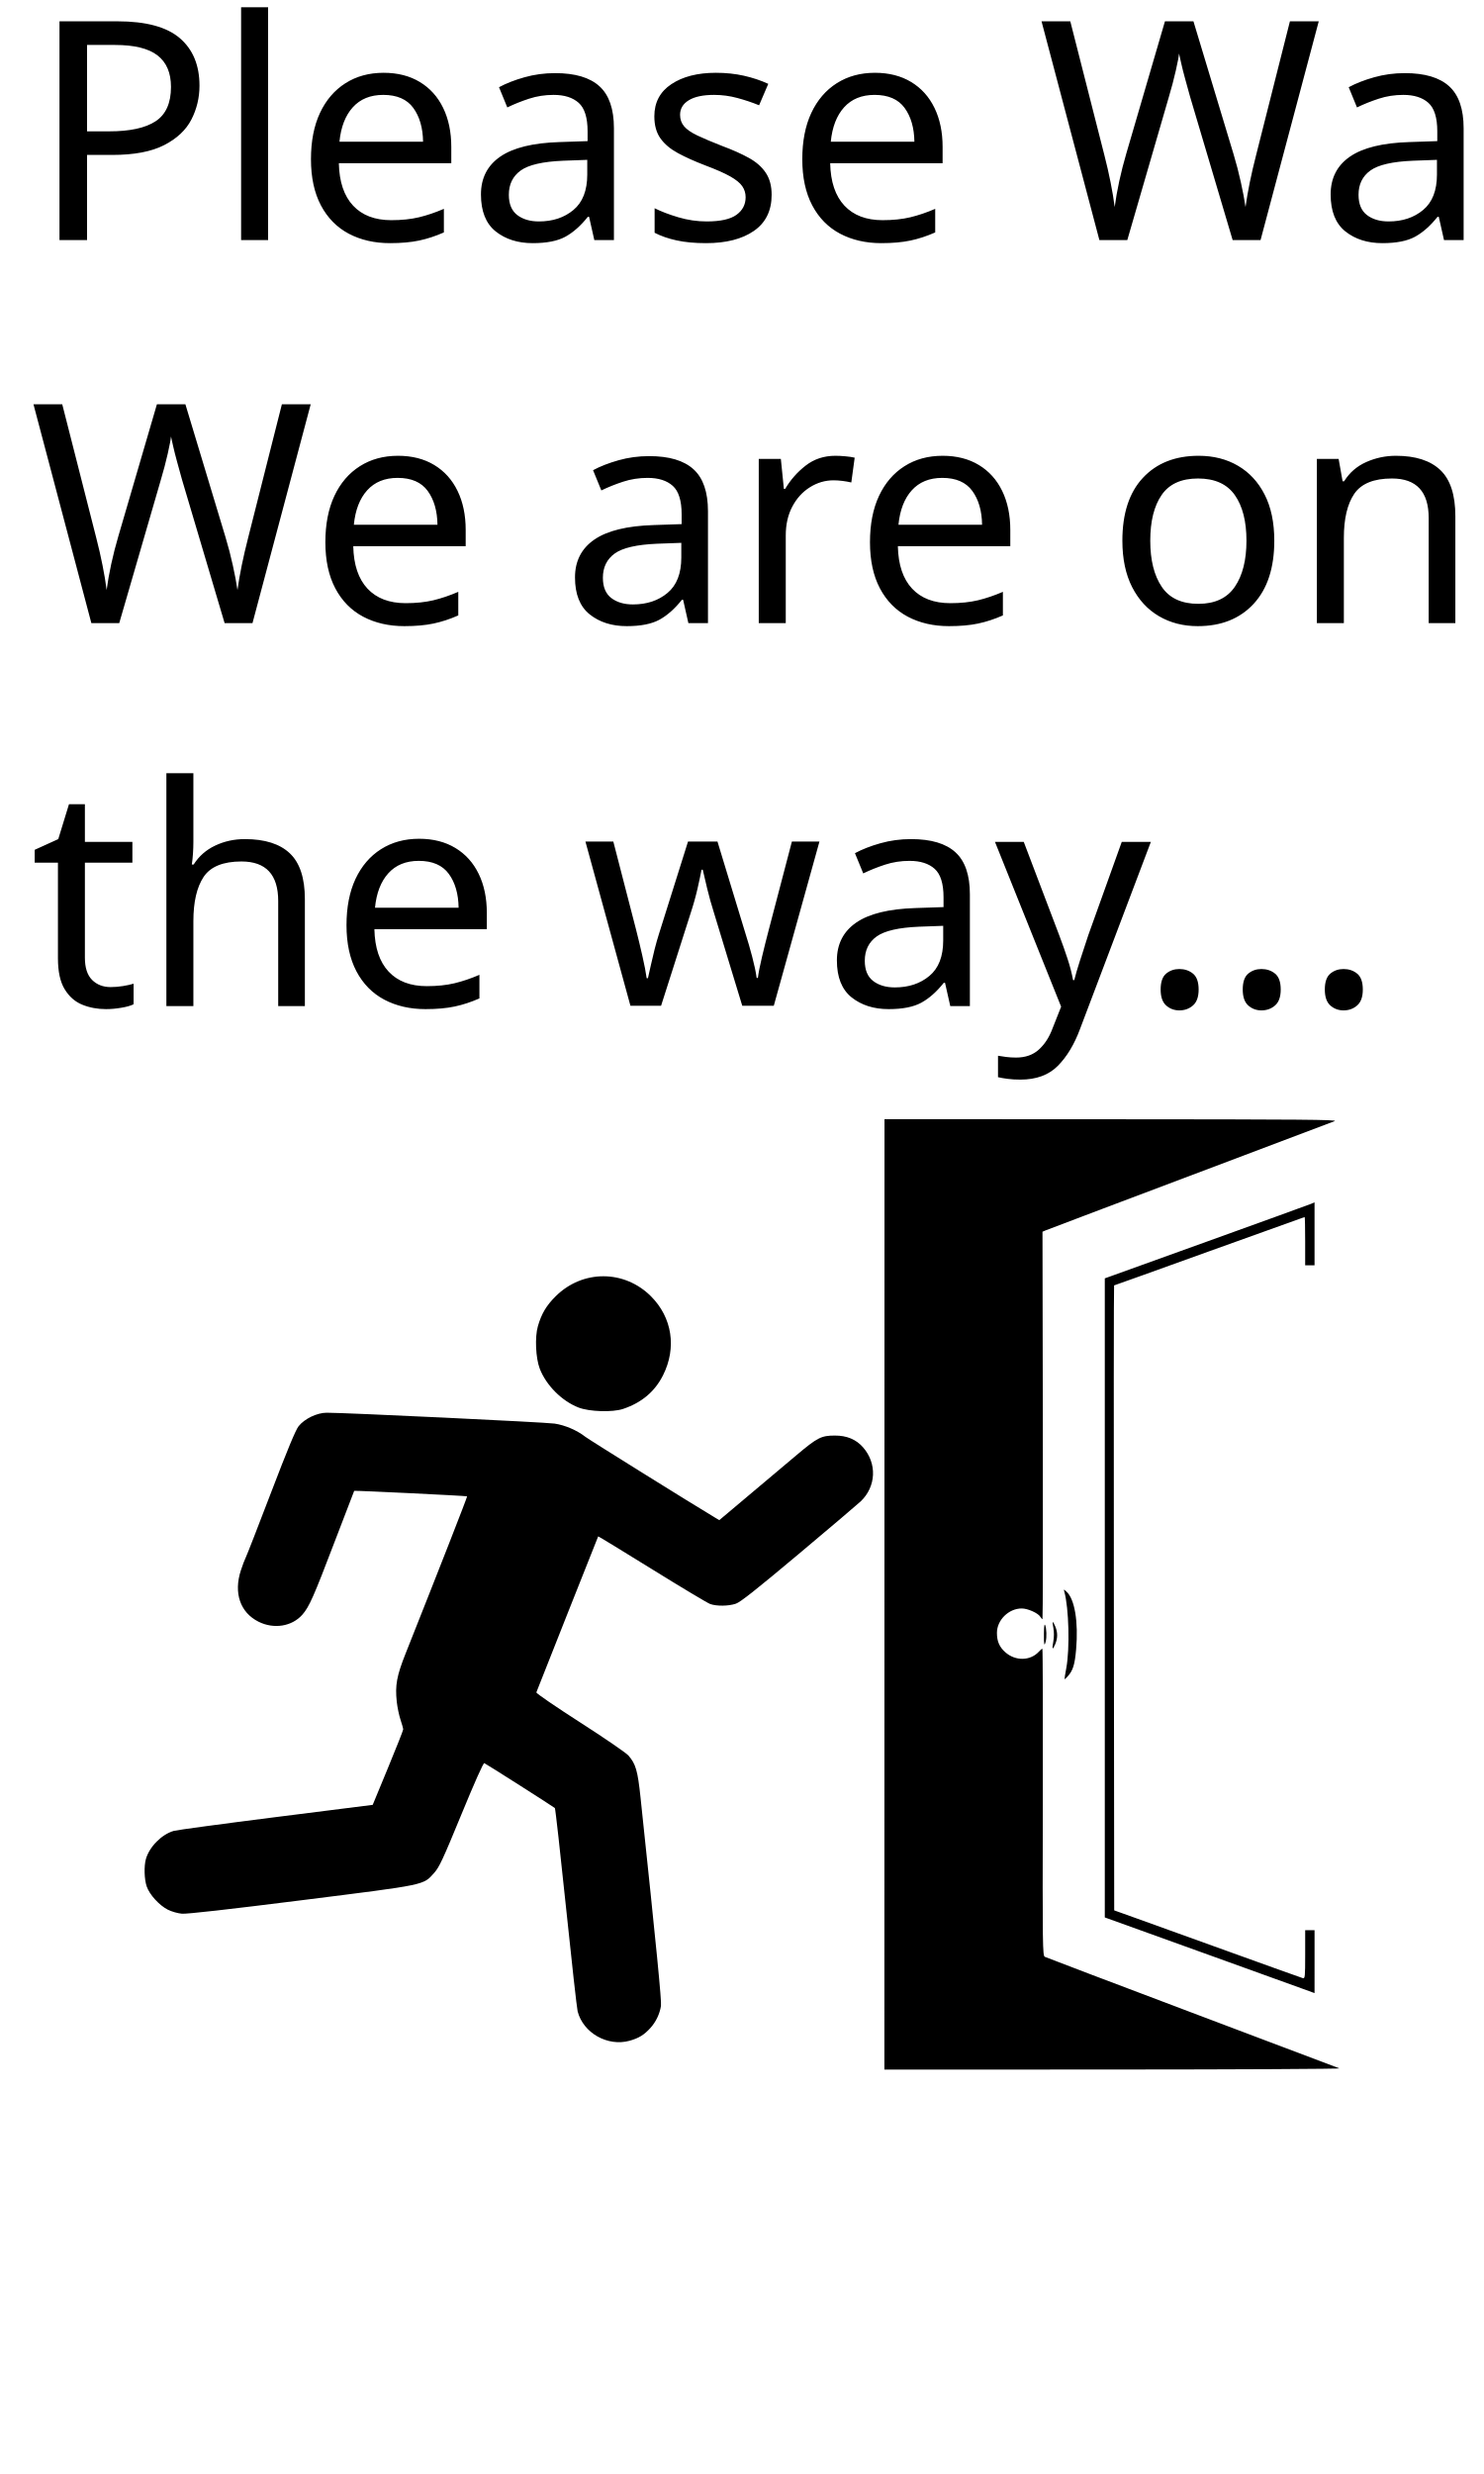
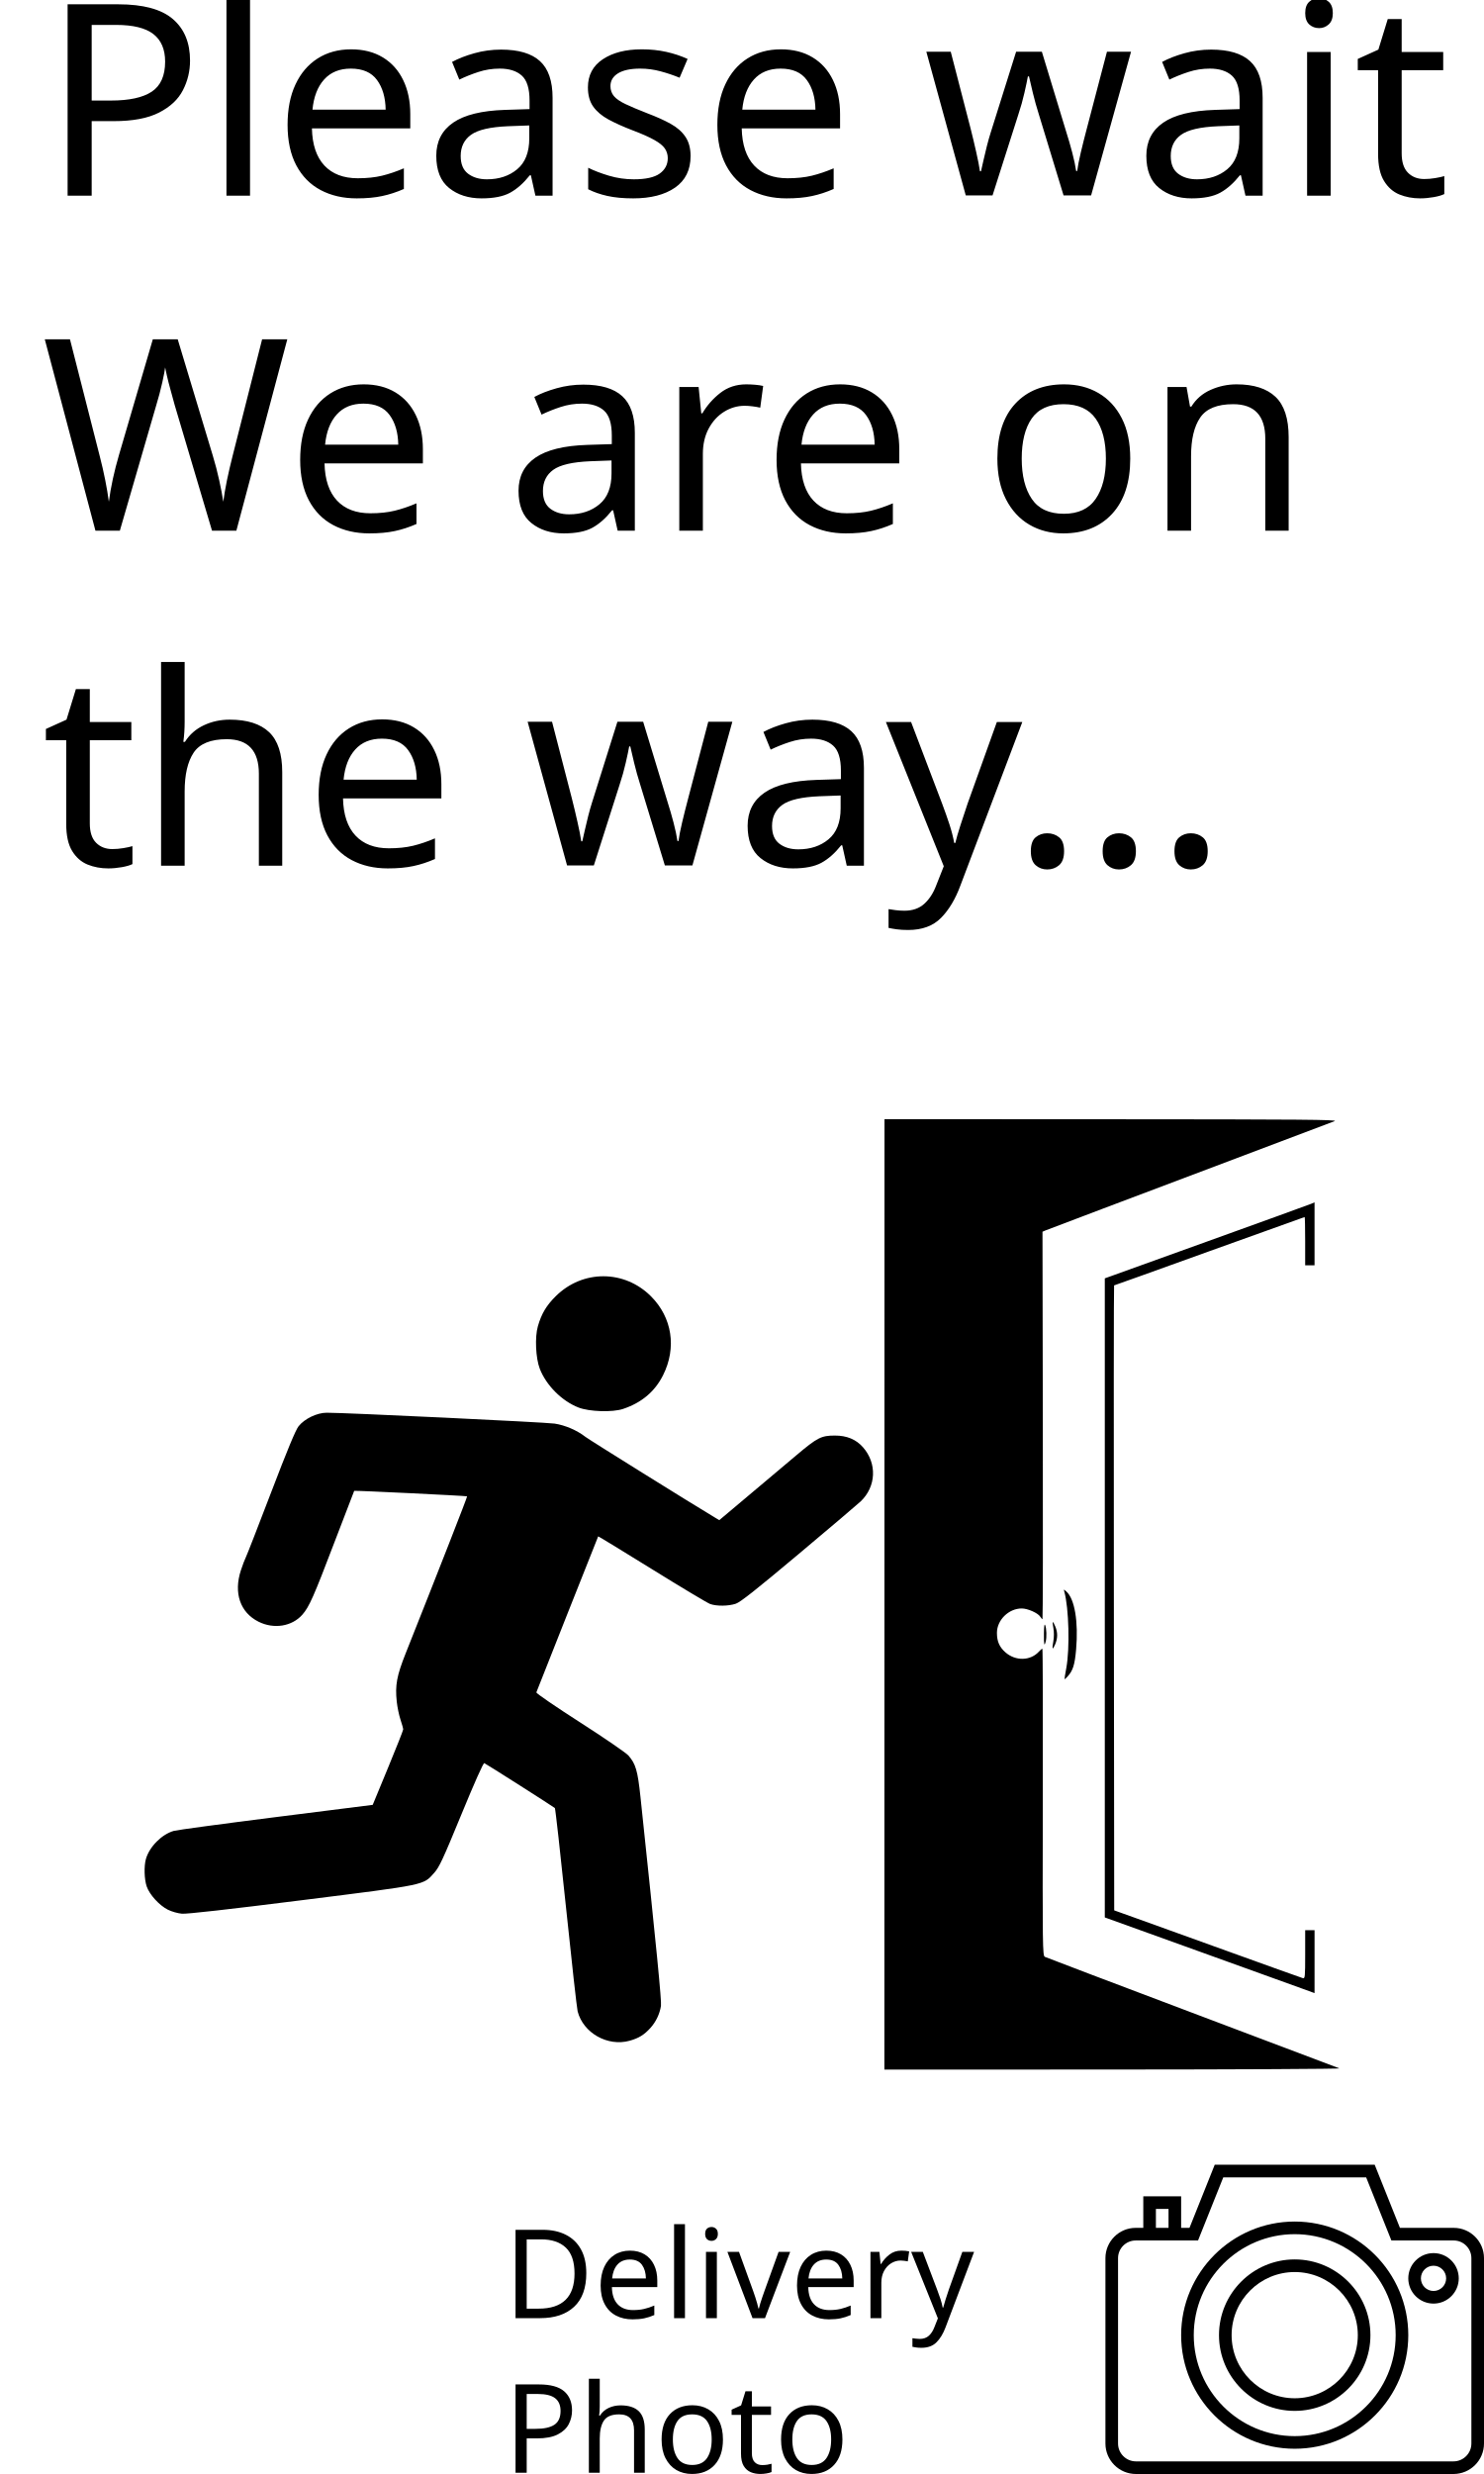
<svg xmlns="http://www.w3.org/2000/svg" width="480" height="800" viewBox="0 0 127 211.667" version="1.1" id="svg1" xml:space="preserve">
  <defs id="defs1">
    <rect x="64.117" y="542.077" width="271.767" height="163.934" id="rect4" />
    <rect x="0" y="0" width="420.96" height="608.548" id="rect1" />
    <rect x="0" y="0" width="480" height="153.005" id="rect1-6" />
    <rect x="0" y="0" width="480" height="153.005" id="rect1-3" />
+     <rect x="0" y="0" width="344.19" height="201.224" id="rect1-1" />
  </defs>
  <g id="layer1" transform="translate(0,-85.33333)">
-     <text xml:space="preserve" transform="matrix(0.3024635,0,0,0.3024635,2.548468,81.96169)" id="text1" style="font-style:normal;font-variant:normal;font-weight:normal;font-stretch:normal;font-size:86.667px;line-height:1.25;font-family:UnifrakturCook;-inkscape-font-specification:'UnifrakturCook, Normal';font-variant-ligatures:normal;font-variant-caps:normal;font-variant-numeric:normal;font-variant-east-asian:normal;white-space:pre;shape-inside:url(#rect1);display:inline;fill:#000000;fill-opacity:1;stroke:none">
-       <tspan x="0" y="79.067" id="tspan3">Please Wait
+     <text xml:space="preserve" transform="matrix(0.3024635,0,0,0.3024635,3.55963,80.84624)" id="text1" style="font-style:normal;font-variant:normal;font-weight:normal;font-stretch:normal;font-size:75.813px;line-height:1.25;font-family:Raleway;-inkscape-font-specification:'Raleway, Normal';font-variant-ligatures:normal;font-variant-caps:normal;font-variant-numeric:normal;font-variant-east-asian:normal;white-space:pre;shape-inside:url(#rect1);display:inline;fill:#000000;fill-opacity:1;stroke:none">
+       <tspan x="0" y="70.178" id="tspan2">Please wait
</tspan>
-       <tspan x="0" y="187.401" id="tspan5">We are on
+       <tspan x="0" y="164.944" id="tspan4">We are on
</tspan>
-       <tspan x="0" y="295.734" id="tspan6">the way...</tspan>
+       <tspan x="0" y="259.71" id="tspan7">the way...</tspan>
+     </text>
+     <text xml:space="preserve" transform="matrix(0.3024635,0,0,0.3024635,42.32796,273.1008)" id="text1-5" style="font-style:normal;font-variant:normal;font-weight:normal;font-stretch:normal;font-size:34.99px;line-height:1.25;font-family:Raleway;-inkscape-font-specification:'Raleway, Normal';font-variant-ligatures:normal;font-variant-caps:normal;font-variant-numeric:normal;font-variant-east-asian:normal;white-space:pre;shape-inside:url(#rect1-1);shape-padding:2.538;display:inline;fill:#000000;fill-opacity:1;stroke:none">
+       <tspan x="2.537" y="34.927" id="tspan8">Delivery
+ </tspan>
+       <tspan x="2.537" y="78.665" id="tspan9">Photo</tspan>
    </text>
    <path style="fill:#000000;stroke-width:1.355" d="m 114.621,262.295 c -0.126,-0.051 -5.803,-2.196 -12.616,-4.765 -6.813,-2.57 -12.478,-4.72 -12.589,-4.778 -0.191,-0.101 -0.2,-0.807 -0.172,-13.234 0.016,-7.22 -0.001,-13.128 -0.039,-13.128 -0.038,0 -0.166,0.109 -0.286,0.241 -0.729,0.805 -2.003,0.837 -2.875,0.071 -0.514,-0.451 -0.727,-0.939 -0.727,-1.663 0,-1.102 1.004,-2.091 2.122,-2.091 0.513,0 1.387,0.388 1.584,0.702 0.074,0.119 0.161,0.215 0.193,0.215 0.032,0 0.045,-7.459 0.029,-16.575 l -0.029,-16.575 0.259,-0.111 c 0.142,-0.061 2.375,-0.908 4.961,-1.882 2.586,-0.974 8.006,-3.019 12.043,-4.544 4.037,-1.526 7.521,-2.842 7.742,-2.925 0.335,-0.127 -2.802,-0.153 -19.062,-0.16 l -19.464,-0.009 -0.005,40.659 -0.005,40.659 19.584,-0.007 c 10.771,-0.004 19.48,-0.049 19.354,-0.101 z m -60.74,-2.363 c 0.78,-0.216 1.249,-0.504 1.784,-1.096 0.468,-0.519 0.79,-1.19 0.9,-1.881 0.064,-0.399 -0.363,-4.749 -1.756,-17.897 -0.237,-2.239 -0.406,-2.818 -1.031,-3.53 -0.201,-0.229 -2.058,-1.501 -4.147,-2.842 -2.081,-1.335 -3.76,-2.485 -3.731,-2.556 0.028,-0.07 1.225,-3.096 2.659,-6.723 1.434,-3.627 2.619,-6.609 2.633,-6.626 0.014,-0.017 2.085,1.245 4.602,2.805 2.517,1.56 4.757,2.9 4.977,2.979 0.557,0.199 1.579,0.188 2.203,-0.025 0.394,-0.134 1.727,-1.188 5.382,-4.255 2.672,-2.242 5.056,-4.265 5.298,-4.495 1.332,-1.269 1.418,-3.247 0.202,-4.632 -0.593,-0.676 -1.388,-1.006 -2.414,-1.003 -1.164,0.002 -1.488,0.169 -3.276,1.675 -0.819,0.69 -2.642,2.223 -4.05,3.408 l -2.56,2.154 -0.365,-0.218 c -1.938,-1.157 -10.78,-6.663 -11.088,-6.906 -0.713,-0.56 -1.742,-1.003 -2.64,-1.137 -0.773,-0.116 -17.954,-0.935 -19.507,-0.93 -0.831,0.002 -1.897,0.516 -2.405,1.158 -0.252,0.318 -0.956,2.015 -2.355,5.675 -1.098,2.872 -2.069,5.364 -2.159,5.538 -0.09,0.174 -0.28,0.675 -0.423,1.113 -0.634,1.944 -0.06,3.61 1.513,4.397 1.312,0.656 2.862,0.406 3.749,-0.604 0.585,-0.666 0.964,-1.522 2.746,-6.195 0.917,-2.403 1.677,-4.382 1.69,-4.397 0.035,-0.042 9.616,0.423 9.662,0.469 0.033,0.034 -2.377,6.194 -5.258,13.436 -0.763,1.918 -0.913,2.729 -0.762,4.132 0.051,0.474 0.196,1.169 0.322,1.544 0.126,0.375 0.23,0.748 0.229,0.829 -2.84e-4,0.081 -0.587,1.566 -1.305,3.301 l -1.304,3.154 -8.257,1.042 c -4.541,0.573 -8.483,1.105 -8.759,1.183 -1.036,0.29 -2.104,1.368 -2.396,2.417 -0.17,0.611 -0.137,1.732 0.069,2.334 0.237,0.697 1.075,1.62 1.805,1.99 0.328,0.166 0.855,0.316 1.217,0.347 0.418,0.035 3.954,-0.363 10.266,-1.157 10.785,-1.356 10.355,-1.267 11.327,-2.351 0.425,-0.473 0.746,-1.165 2.319,-4.988 1.14,-2.77 1.876,-4.419 1.959,-4.387 0.144,0.055 5.913,3.727 6.04,3.844 0.042,0.039 0.471,3.864 0.953,8.501 0.482,4.636 0.929,8.636 0.994,8.889 0.475,1.853 2.568,3.038 4.447,2.518 z m 58.618,-6.766 v -2.691 h -0.401 -0.401 v 2.078 c 0,1.923 -0.015,2.074 -0.201,2.024 -0.11,-0.03 -2.885,-1.023 -6.165,-2.208 -3.28,-1.185 -6.867,-2.477 -7.971,-2.872 l -2.007,-0.719 -0.029,-26.735 c -0.016,-14.704 -0.007,-26.735 0.019,-26.735 0.026,0 3.697,-1.316 8.156,-2.925 4.46,-1.609 8.128,-2.925 8.153,-2.925 0.024,0 0.044,0.929 0.044,2.064 v 2.064 h 0.401 0.401 v -2.693 -2.693 l -0.258,0.114 c -0.142,0.063 -4.181,1.527 -8.975,3.253 l -8.717,3.139 v 27.338 27.338 l 7.971,2.871 c 4.384,1.579 8.423,3.036 8.975,3.237 l 1.004,0.366 z M 91.363,228.768 c 0.459,-0.502 0.616,-1 0.73,-2.313 0.206,-2.371 -0.121,-4.321 -0.83,-4.954 -0.237,-0.212 -0.241,-0.212 -0.178,0.014 0.39,1.396 0.479,4.877 0.167,6.538 -0.095,0.505 -0.162,0.93 -0.149,0.946 0.013,0.015 0.13,-0.088 0.259,-0.229 z m -1.058,-2.76 c 0.218,-0.522 0.22,-1.006 0.007,-1.516 -0.228,-0.546 -0.282,-0.498 -0.162,0.142 0.059,0.317 0.057,0.778 -0.005,1.118 -0.13,0.711 -0.07,0.806 0.159,0.256 z m -0.816,-0.222 c 0.098,-0.364 0.074,-1.133 -0.042,-1.405 -0.066,-0.154 -0.101,0.082 -0.107,0.717 -0.008,0.972 0.028,1.139 0.149,0.688 z m -36.171,-19.909 c 1.589,-0.529 2.727,-1.487 3.427,-2.886 1.177,-2.351 0.78,-4.936 -1.035,-6.751 -2.277,-2.277 -5.842,-2.285 -8.139,-0.018 -0.808,0.798 -1.225,1.494 -1.538,2.573 -0.271,0.933 -0.191,2.737 0.163,3.648 0.552,1.42 1.889,2.758 3.312,3.313 0.92,0.359 2.907,0.422 3.811,0.121 z" id="path1" />
+     <g style="fill:#000000" id="g1" transform="matrix(0.539966,0,0,0.539966,94.60204,267.5718)">
+       <g id="g4">
+         <path d="m 55.201,15.5 h -8.524 l -4,-10 H 17.323 l -4,10 H 12 v -5 H 6 v 5 H 4.799 C 2.152,15.5 0,17.652 0,20.299 V 49.667 C 0,52.332 2.168,54.5 4.833,54.5 H 55.167 C 57.832,54.5 60,52.332 60,49.667 V 20.299 C 60,17.652 57.848,15.5 55.201,15.5 Z M 8,12.5 h 2 v 3 H 8 Z M 58,49.667 C 58,51.23 56.729,52.5 55.167,52.5 H 4.833 C 3.271,52.5 2,51.229 2,49.667 V 20.299 C 2,18.756 3.256,17.5 4.799,17.5 H 6 h 6 2.677 l 4,-10 h 22.646 l 4,10 h 9.878 c 1.543,0 2.799,1.256 2.799,2.799 z" id="path1-9" />
+         <path d="m 30,14.5 c -9.925,0 -18,8.075 -18,18 0,9.925 8.075,18 18,18 9.925,0 18,-8.075 18,-18 0,-9.925 -8.075,-18 -18,-18 z m 0,34 c -8.822,0 -16,-7.178 -16,-16 0,-8.822 7.178,-16 16,-16 8.822,0 16,7.178 16,16 0,8.822 -7.178,16 -16,16 z" id="path2" />
+         <path d="m 30,20.5 c -6.617,0 -12,5.383 -12,12 0,6.617 5.383,12 12,12 6.617,0 12,-5.383 12,-12 0,-6.617 -5.383,-12 -12,-12 z m 0,22 c -5.514,0 -10,-4.486 -10,-10 0,-5.514 4.486,-10 10,-10 5.514,0 10,4.486 10,10 0,5.514 -4.486,10 -10,10 z" id="path3" />
+         <path d="m 52,19.5 c -2.206,0 -4,1.794 -4,4 0,2.206 1.794,4 4,4 2.206,0 4,-1.794 4,-4 0,-2.206 -1.794,-4 -4,-4 z m 0,6 c -1.103,0 -2,-0.897 -2,-2 0,-1.103 0.897,-2 2,-2 1.103,0 2,0.897 2,2 0,1.103 -0.897,2 -2,2 z" id="path4" />
+       </g>
+     </g>
  </g>
</svg>
